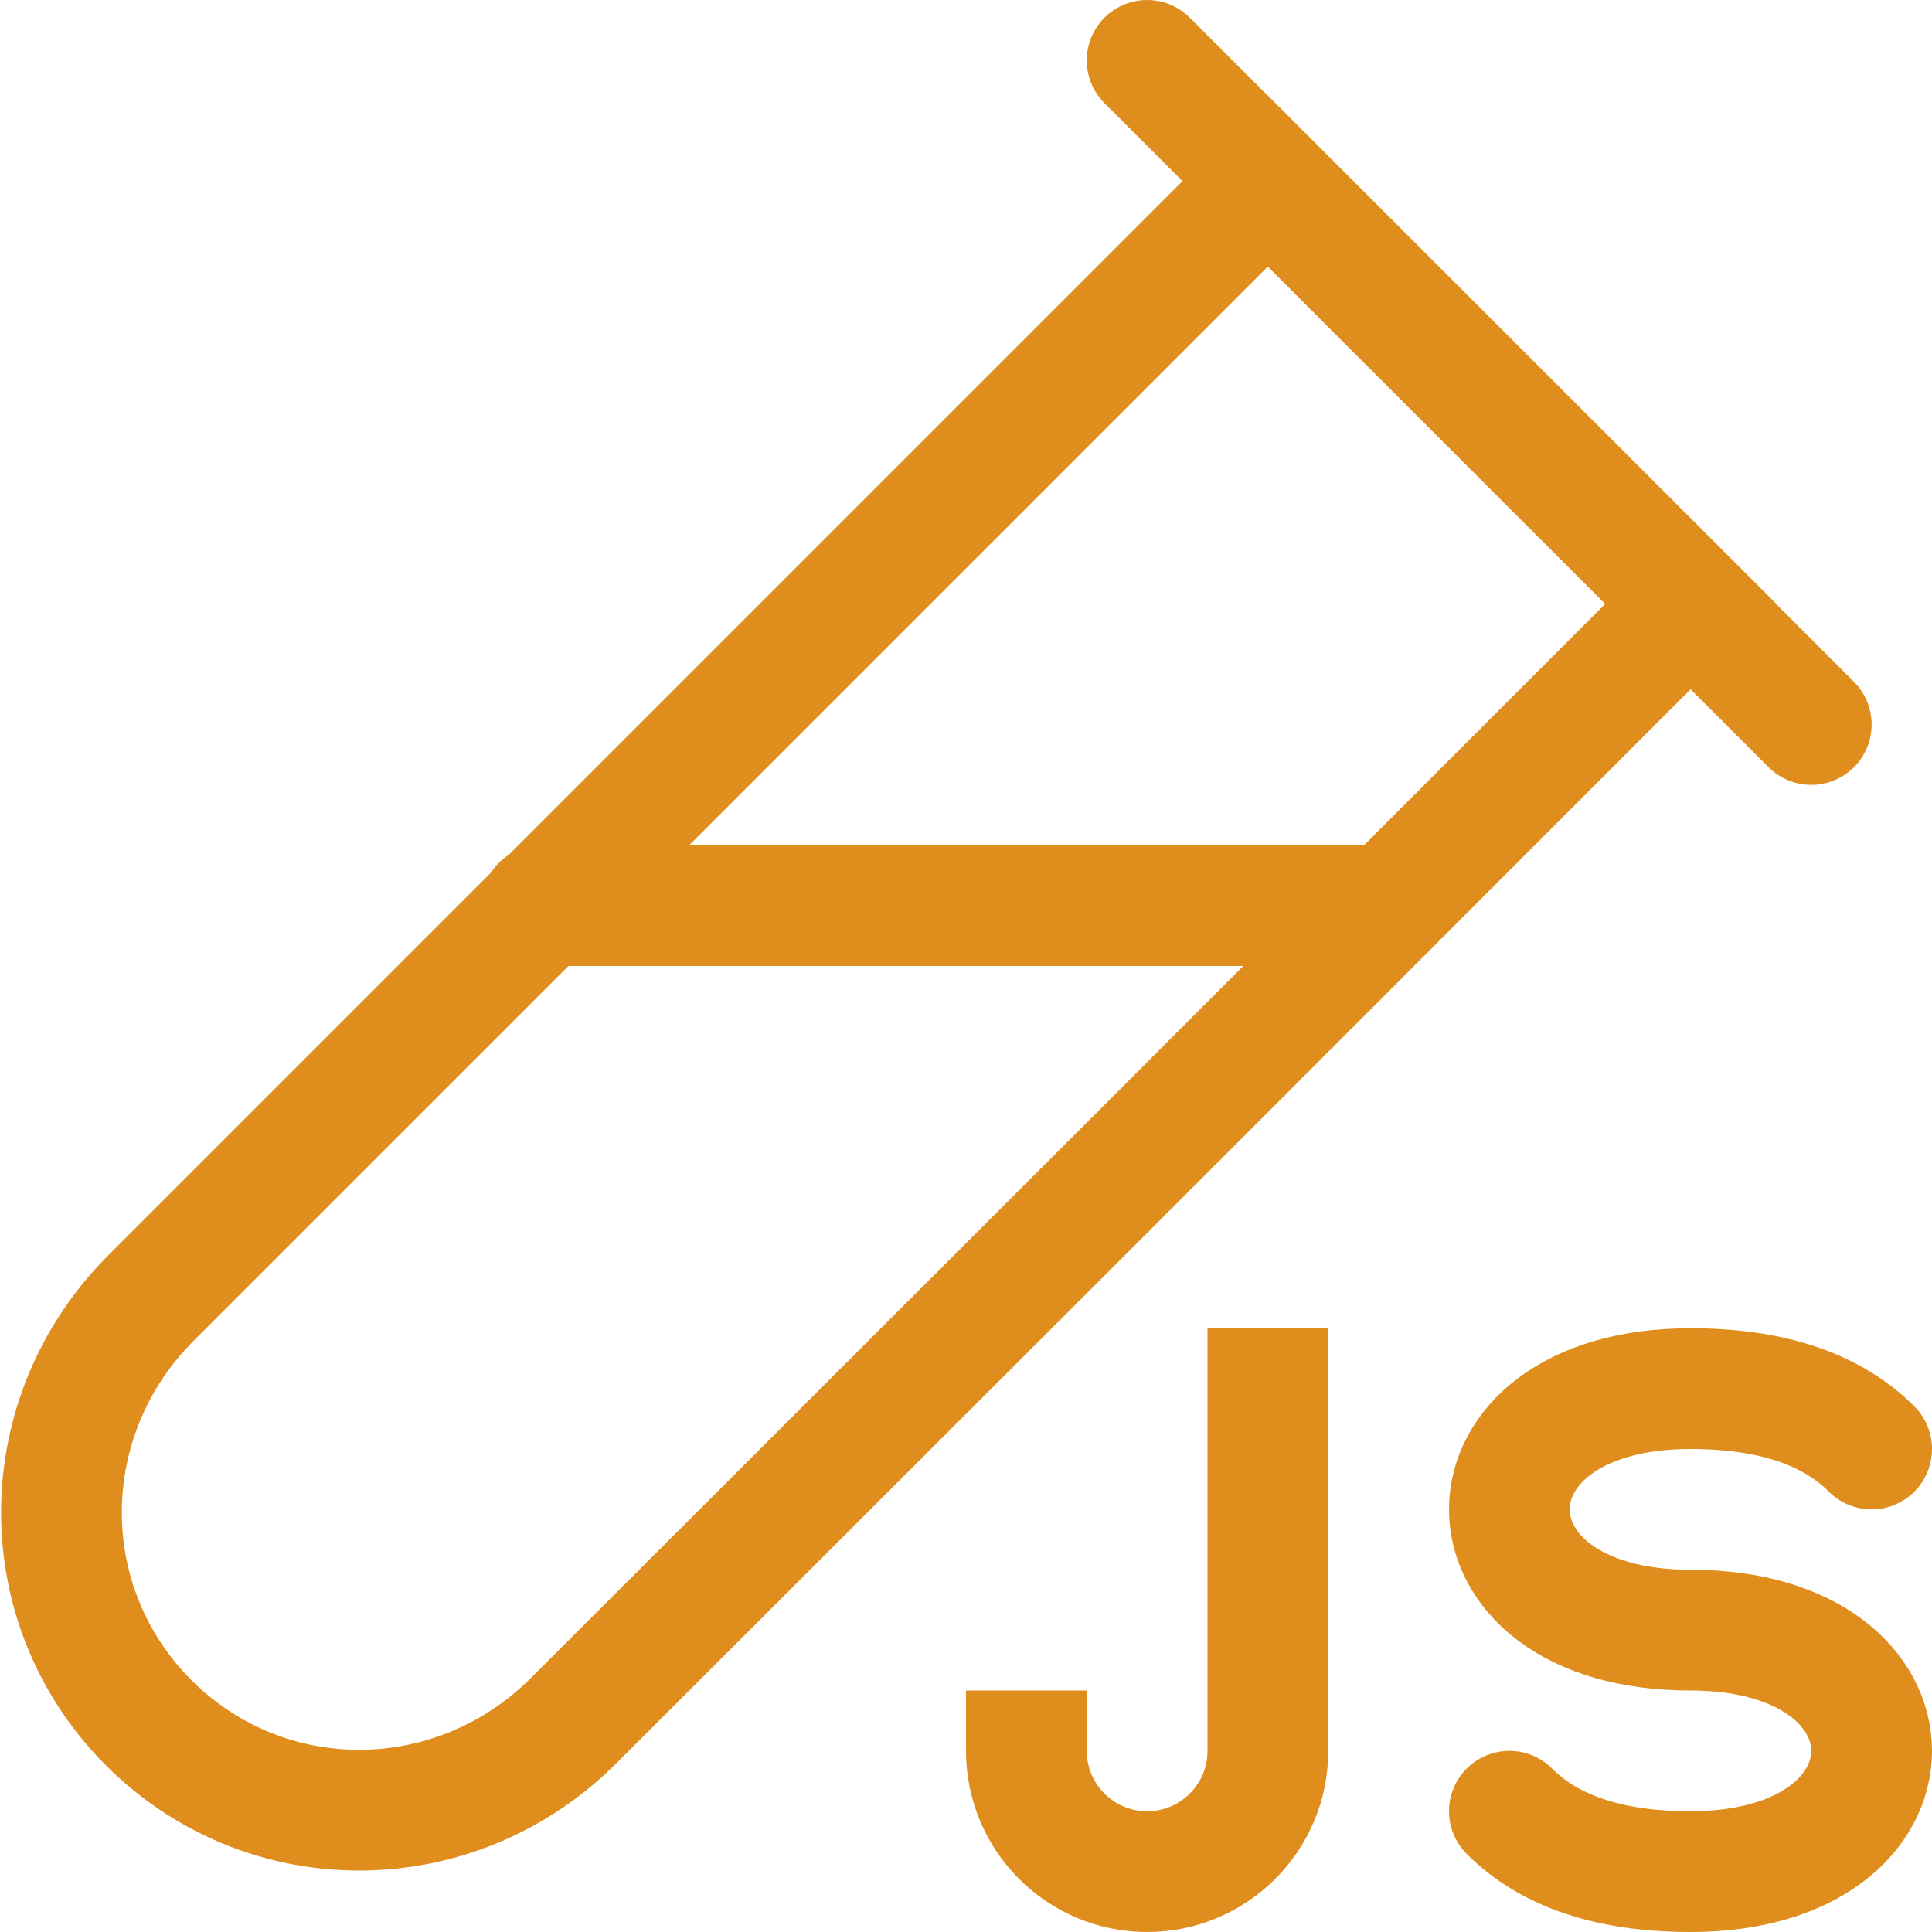
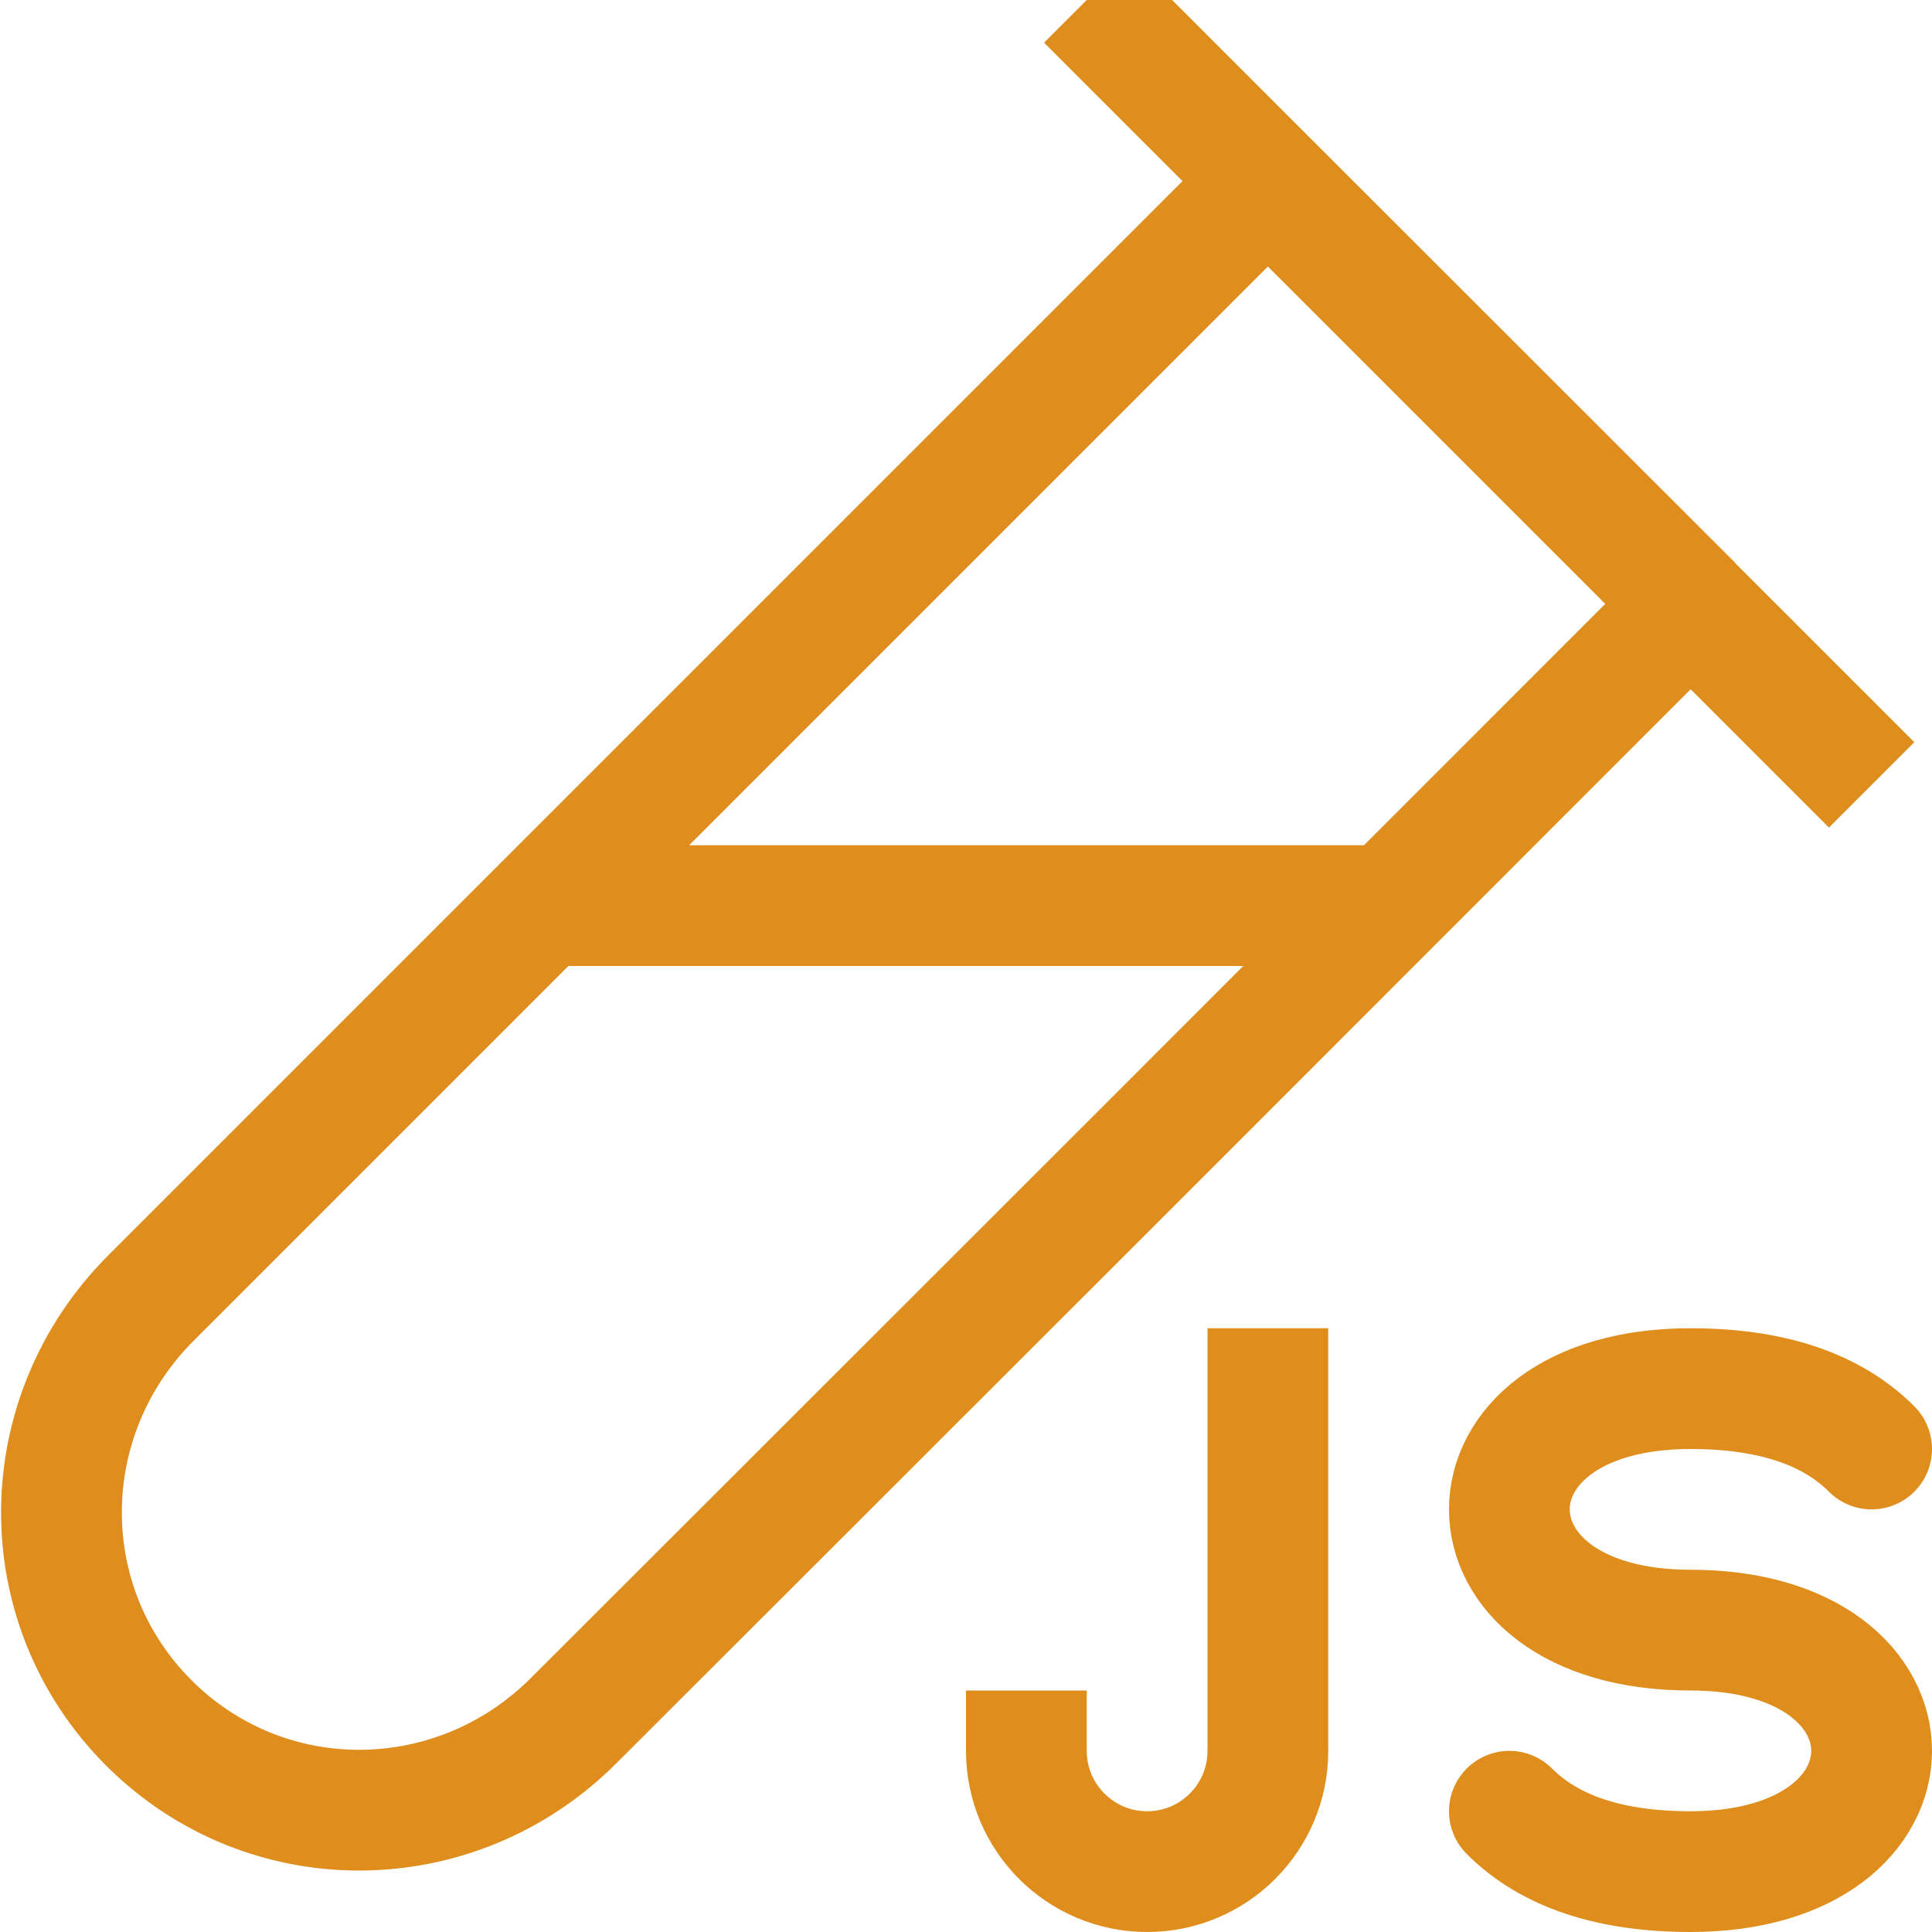
<svg xmlns="http://www.w3.org/2000/svg" width="16px" height="16px" viewBox="0 0 16 16" version="1.1">
-   <g id="javascript_test" stroke="none" stroke-width="1" fill="none" fill-rule="evenodd">
-     <g id="js_small" transform="translate(8, 11)" stroke="#DF8E1D" stroke-linejoin="round">
+   <g id="javascript_test" stroke="none" stroke-width="1" fill="none" fill-rule="evenodd" stroke-linejoin="round">
+     <g id="js_small" transform="translate(8, 11)" stroke="#DF8E1D">
      <path d="M7.5,1 C7.167,0.667 6.667,0.5 6,0.5 C5,0.5 4.5,0.996 4.5,1.5 C4.5,2.004 5,2.5 6,2.5 C7,2.5 7.5,3 7.5,3.5 C7.5,4 7,4.5 6,4.5 C5.333,4.5 4.833,4.333 4.5,4" id="Path" stroke-linecap="round" />
      <path d="M2.5,0 L2.5,3.5 C2.5,4.052 2.052,4.5 1.5,4.5 C0.948,4.5 0.5,4.052 0.5,3.5 L0.5,3" id="Path" />
    </g>
-     <path d="M10.5,1.5 L14.002,5 L9.5,9.504 C8.166,10.837 7.165,11.837 6.498,12.504 C6.109,12.892 5.527,13.474 4.75,14.25 C3.774,15.226 2.209,15.244 1.232,14.268 C0.256,13.291 0.274,11.726 1.25,10.75 L10.5,1.5 Z" id="Path" stroke="#DF8E1D" stroke-linecap="round" />
-     <line x1="9.5" y1="0.5" x2="15" y2="6" id="Path" stroke="#DF8E1D" stroke-linecap="round" stroke-linejoin="round" />
-     <line x1="11.5" y1="7.5" x2="4.484" y2="7.5" id="Path" stroke="#DF8E1D" stroke-linecap="round" stroke-linejoin="round" />
+     <path d="M9,0 L15.5,6.5 M10.5,1.5 L14.002,5 L9.5,9.504 C8.166,10.837 7.165,11.837 6.498,12.504 C6.109,12.892 5.527,13.474 4.75,14.25 C3.774,15.226 2.209,15.244 1.232,14.268 C0.256,13.291 0.274,11.726 1.25,10.75 L10.5,1.5 Z M11.5,7.5 L4.484,7.5" id="Combined-Shape" stroke="#DF8E1D" />
  </g>
</svg>
